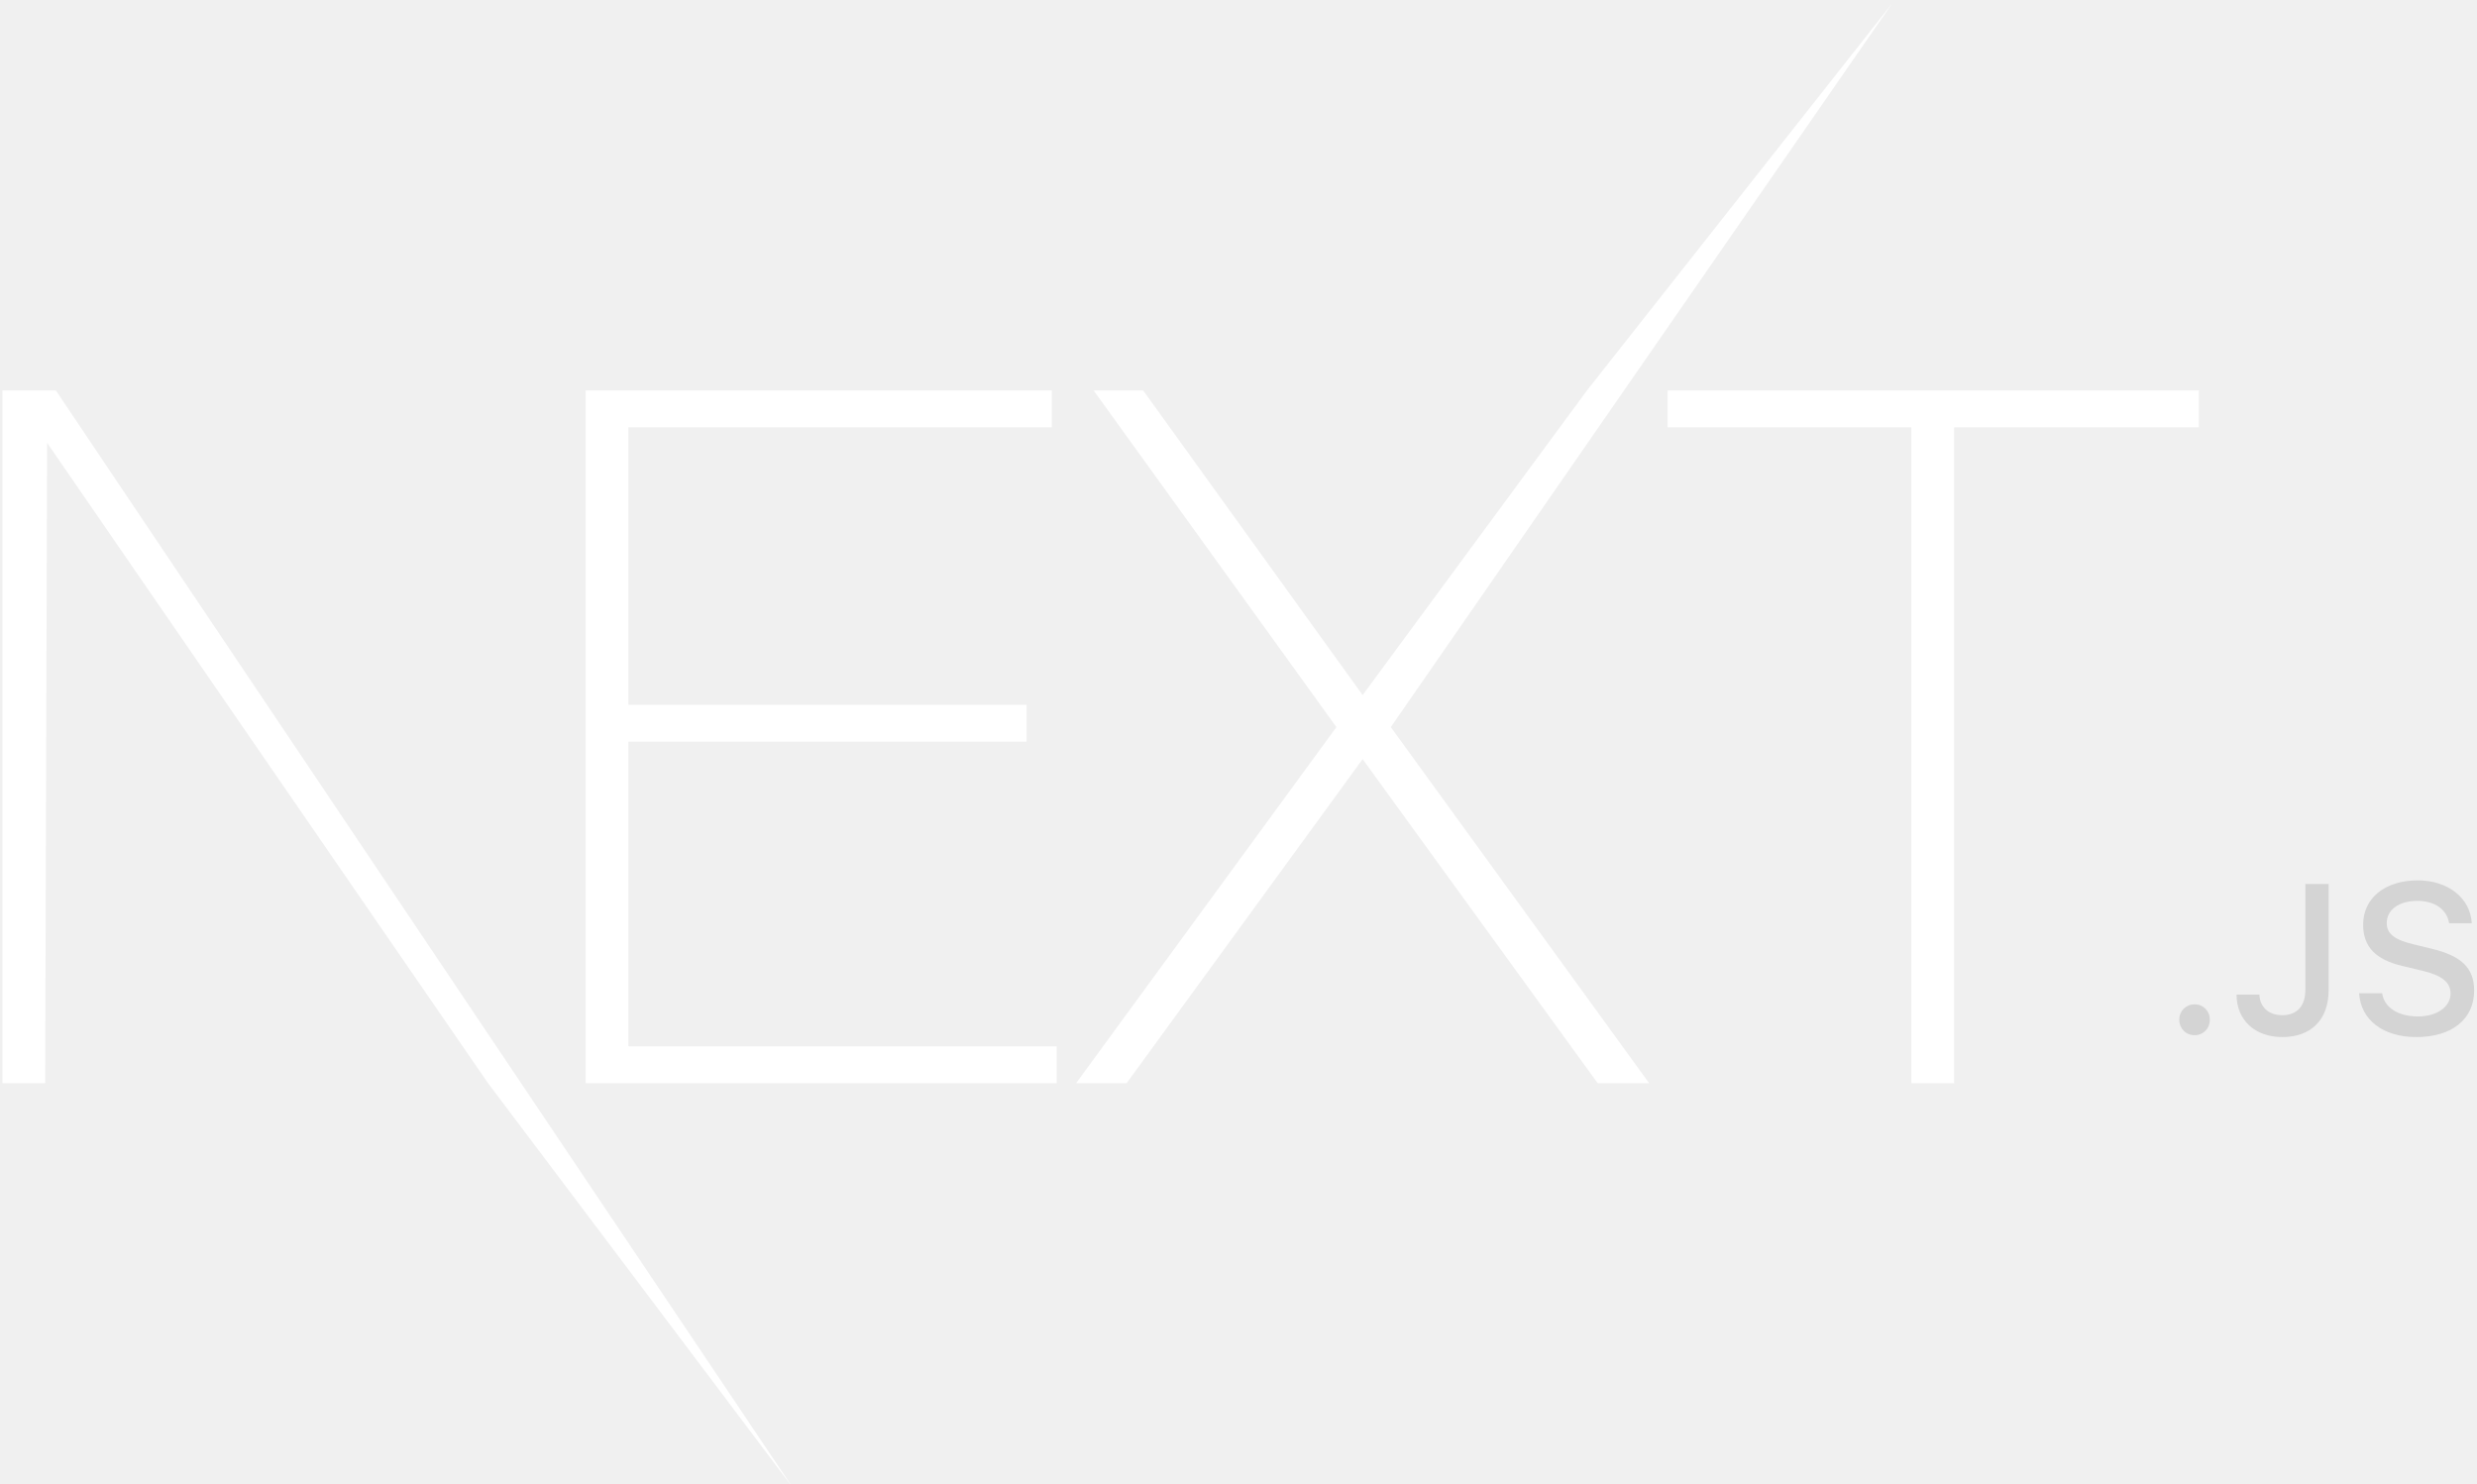
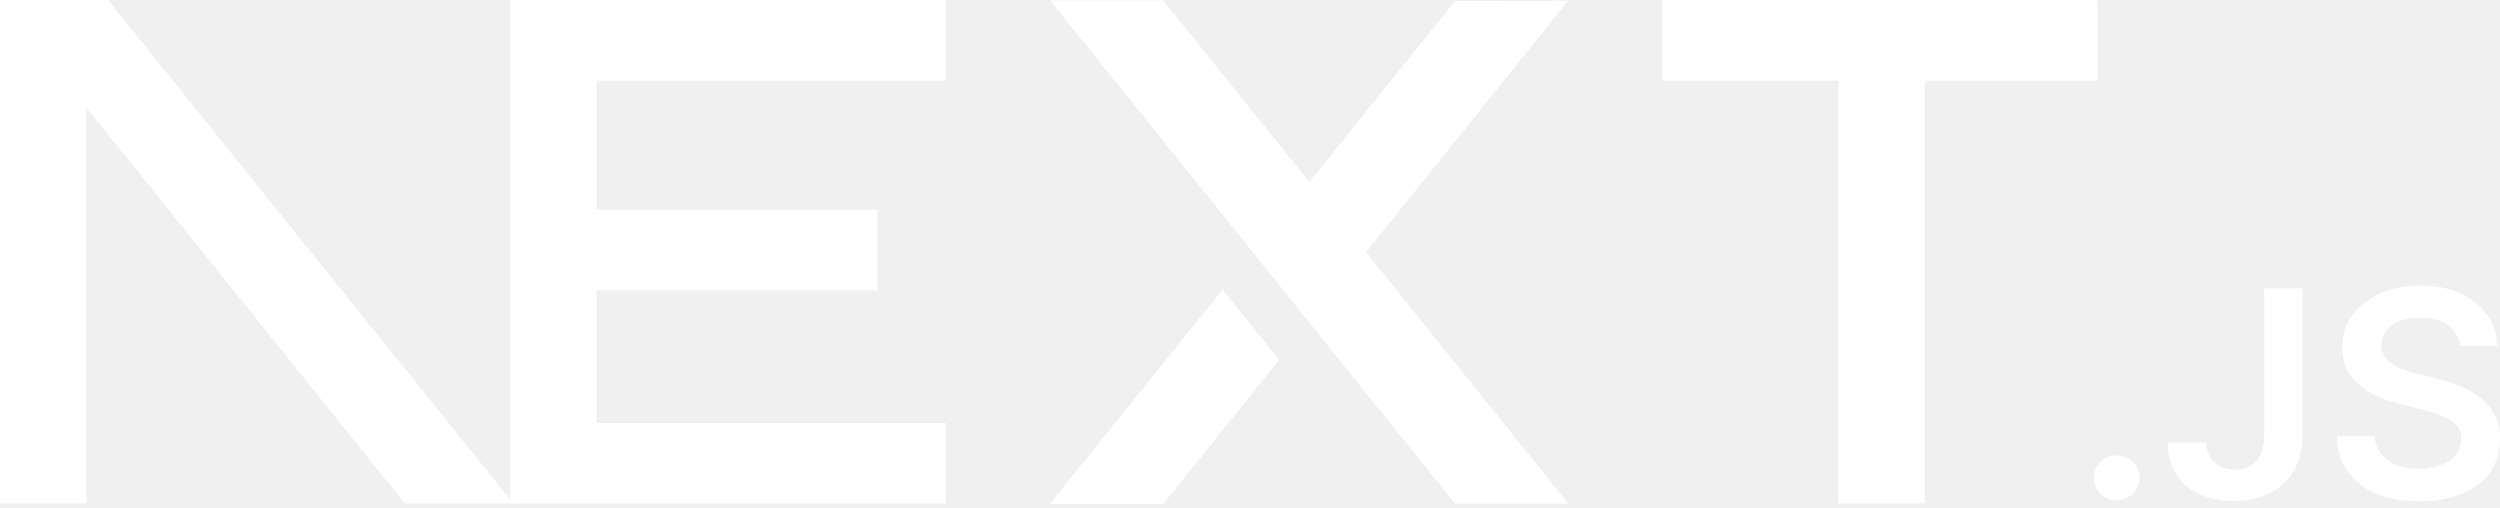
- <svg xmlns="http://www.w3.org/2000/svg" width="207px" height="124px" viewBox="0 0 207 124" version="1.1">
-   <defs />
-   <g id="Page-1" stroke="none" stroke-width="1" fill="none" fill-rule="evenodd">
-     <g id="White-Next.js" transform="translate(-247, -138)" fill-rule="nonzero">
-       <g id="next-white-vector" transform="translate(247, 138)">
-         <g id="EXT-+-Type-something" fill="#FFFFFF">
-           <path d="M48.942,32.632 L87.901,32.632 L87.901,35.714 L52.513,35.714 L52.513,58.907 L85.791,58.907 L85.791,61.989 L52.513,61.989 L52.513,87.453 L88.307,87.453 L88.307,90.534 L48.942,90.534 L48.942,32.632 Z M91.391,32.632 L95.531,32.632 L113.874,58.096 L132.623,32.632 L158.124,0.287 L116.228,60.772 L137.817,90.534 L133.516,90.534 L113.874,63.448 L94.151,90.534 L89.93,90.534 L111.682,60.772 L91.391,32.632 Z M139.359,35.714 L139.359,32.632 L183.756,32.632 L183.756,35.714 L163.303,35.714 L163.303,90.534 L159.732,90.534 L159.732,35.714 L139.359,35.714 Z" id="EXT" />
-           <polygon id="Type-something" points="0.203 32.632 4.667 32.632 66.224 124.303 40.785 90.534 3.936 37.011 3.774 90.534 0.203 90.534" />
-         </g>
-         <path d="M183.397,86.523 C184.135,86.523 184.673,85.96 184.673,85.233 C184.673,84.506 184.135,83.943 183.397,83.943 C182.667,83.943 182.12,84.506 182.12,85.233 C182.12,85.96 182.667,86.523 183.397,86.523 Z M186.906,83.13 C186.906,85.276 188.461,86.679 190.728,86.679 C193.142,86.679 194.602,85.233 194.602,82.723 L194.602,73.886 L192.656,73.886 L192.656,82.714 C192.656,84.108 191.952,84.852 190.71,84.852 C189.598,84.852 188.843,84.16 188.817,83.13 L186.906,83.13 Z M197.147,83.017 C197.286,85.25 199.153,86.679 201.933,86.679 C204.903,86.679 206.762,85.181 206.762,82.792 C206.762,80.914 205.702,79.875 203.131,79.278 L201.75,78.94 C200.117,78.56 199.457,78.049 199.457,77.157 C199.457,76.032 200.482,75.296 202.02,75.296 C203.479,75.296 204.486,76.015 204.669,77.166 L206.562,77.166 C206.449,75.063 204.591,73.583 202.046,73.583 C199.309,73.583 197.485,75.063 197.485,77.287 C197.485,79.122 198.519,80.213 200.786,80.741 L202.402,81.13 C204.061,81.52 204.79,82.091 204.79,83.043 C204.79,84.151 203.644,84.956 202.08,84.956 C200.404,84.956 199.24,84.203 199.075,83.017 L197.147,83.017 Z" id=".JS" fill="#D4D4D4" />
-       </g>
-     </g>
-   </g>
+ <svg xmlns="http://www.w3.org/2000/svg" width="394" height="80" viewBox="0 0 394 80" fill="none" version="1.1" id="svg18">
+   <defs id="defs22" />
+   <path d="m 261.919,0.033 h 68.628 V 12.7 H 303.323 V 79.339 H 289.71 V 12.7 h -27.791 z" fill="black" id="path2" style="fill:#ffffff;fill-opacity:1" />
+   <path d="M 149.052,0.033 V 12.7 H 94.042 V 33.077 H 138.281 V 45.744 H 94.042 v 20.928 H 149.052 V 79.339 H 80.43 V 12.7 H 80.424 V 0.033 Z" fill="black" id="path4" style="fill:#ffffff;fill-opacity:1" />
+   <path d="M 183.32,0.066 H 165.506 L 229.312,79.372 h 17.866 L 215.271,39.746 247.127,0.127 229.312,0.154 206.352,28.67 Z" fill="black" id="path6" style="fill:#ffffff;fill-opacity:1" />
+   <path d="M 201.6,56.715 192.679,45.623 165.455,79.433 H 183.32 Z" fill="black" id="path8" style="fill:#ffffff;fill-opacity:1" />
+   <path fill-rule="evenodd" clip-rule="evenodd" d="M 80.907,79.339 17.015,0 H 0 V 79.306 H 13.612 V 16.952 L 63.807,79.339 Z" fill="black" id="path10" style="fill:#ffffff;fill-opacity:1" />
+   <path d="m 333.607,78.855 c -0.997,0 -1.845,-0.345 -2.555,-1.036 -0.71,-0.691 -1.061,-1.527 -1.052,-2.518 -0.009,-0.963 0.342,-1.79 1.052,-2.481 0.71,-0.691 1.558,-1.036 2.555,-1.036 0.959,0 1.798,0.345 2.508,1.036 0.72,0.691 1.079,1.518 1.089,2.481 -0.01,0.654 -0.176,1.254 -0.508,1.79 -0.341,0.545 -0.774,0.973 -1.319,1.282 -0.535,0.318 -1.125,0.482 -1.77,0.482 z" fill="black" id="path12" style="fill:#ffffff;fill-opacity:1" />
+   <path d="m 356.84,45.445 h 6.032 v 23.239 c -0.009,2.136 -0.471,3.963 -1.374,5.499 -0.913,1.536 -2.177,2.708 -3.8,3.535 -1.614,0.818 -3.505,1.236 -5.654,1.236 -1.965,0 -3.726,-0.354 -5.294,-1.045 -1.568,-0.691 -2.813,-1.727 -3.726,-3.09 -0.923,-1.363 -1.375,-3.063 -1.375,-5.099 h 6.042 c 0.009,0.891 0.212,1.663 0.599,2.308 0.387,0.645 0.922,1.136 1.605,1.481 0.691,0.345 1.485,0.518 2.379,0.518 0.969,0 1.799,-0.2 2.472,-0.609 0.673,-0.4 1.19,-1 1.55,-1.8 0.35,-0.791 0.535,-1.772 0.544,-2.936 z" fill="black" id="path14" style="fill:#ffffff;fill-opacity:1" />
+   <path d="m 387.691,54.534 c -0.147,-1.409 -0.793,-2.508 -1.918,-3.29 -1.135,-0.791 -2.601,-1.181 -4.4,-1.181 -1.263,0 -2.351,0.191 -3.255,0.564 -0.904,0.382 -1.605,0.891 -2.085,1.536 -0.479,0.645 -0.719,1.381 -0.738,2.209 0,0.691 0.166,1.29 0.489,1.79 0.323,0.509 0.756,0.936 1.319,1.282 0.553,0.354 1.171,0.645 1.845,0.881 0.682,0.236 1.365,0.436 2.047,0.6 l 3.145,0.772 c 1.264,0.291 2.491,0.682 3.662,1.181 1.171,0.491 2.232,1.118 3.163,1.872 0.932,0.754 1.67,1.663 2.214,2.727 0.544,1.063 0.821,2.308 0.821,3.744 0,1.936 -0.498,3.635 -1.504,5.108 -1.005,1.463 -2.453,2.608 -4.353,3.436 -1.891,0.818 -4.178,1.236 -6.871,1.236 -2.601,0 -4.87,-0.4 -6.779,-1.2 -1.918,-0.791 -3.413,-1.954 -4.492,-3.481 -1.079,-1.527 -1.66,-3.39 -1.743,-5.58 h 5.977 c 0.083,1.145 0.452,2.099 1.079,2.872 0.636,0.763 1.466,1.327 2.481,1.709 1.024,0.373 2.167,0.564 3.431,0.564 1.319,0 2.481,-0.2 3.486,-0.591 0.996,-0.391 1.78,-0.936 2.343,-1.645 0.572,-0.7 0.858,-1.527 0.867,-2.472 -0.009,-0.863 -0.268,-1.581 -0.766,-2.145 -0.507,-0.563 -1.208,-1.036 -2.103,-1.418 -0.903,-0.382 -1.955,-0.727 -3.154,-1.027 l -3.818,-0.963 c -2.758,-0.7 -4.944,-1.763 -6.54,-3.19 -1.604,-1.427 -2.398,-3.317 -2.398,-5.689 0,-1.945 0.535,-3.654 1.615,-5.117 1.069,-1.463 2.536,-2.599 4.39,-3.408 C 377.011,45.4 379.114,45 381.456,45 c 2.38,0 4.464,0.4 6.263,1.218 1.798,0.809 3.21,1.936 4.233,3.372 1.024,1.436 1.559,3.081 1.587,4.944 z" fill="black" id="path16" style="fill:#ffffff;fill-opacity:1" />
</svg>
